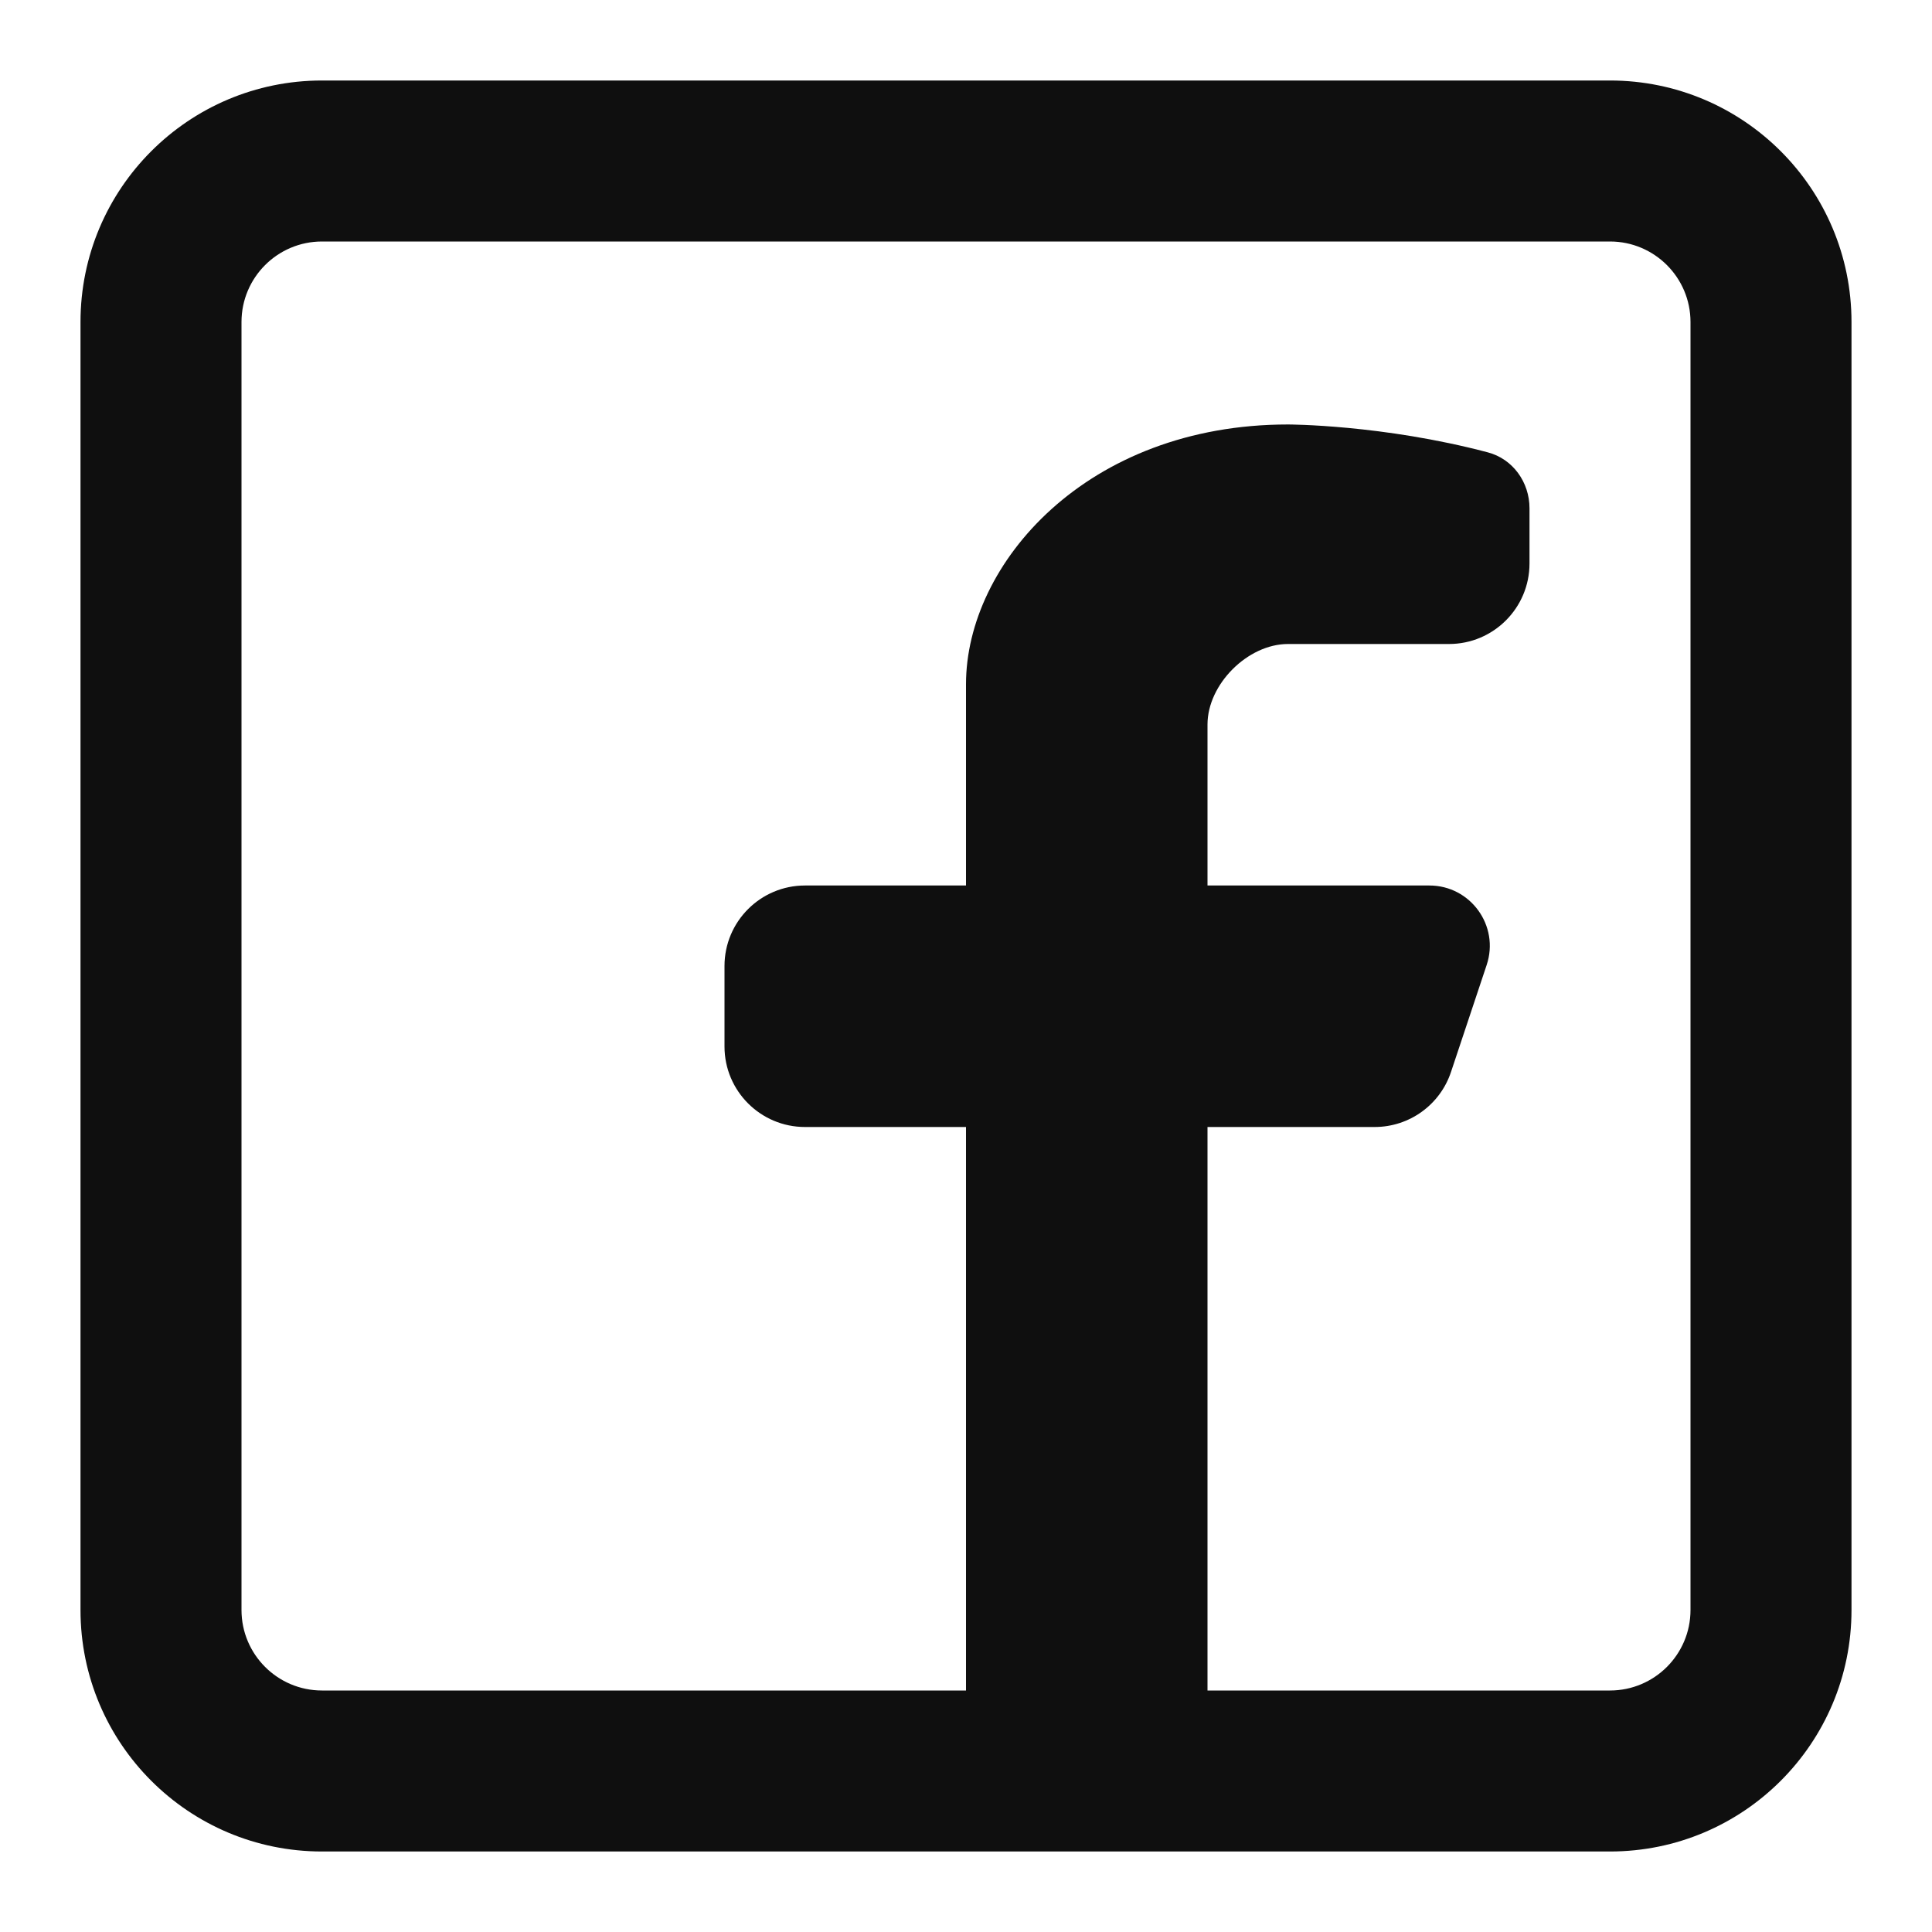
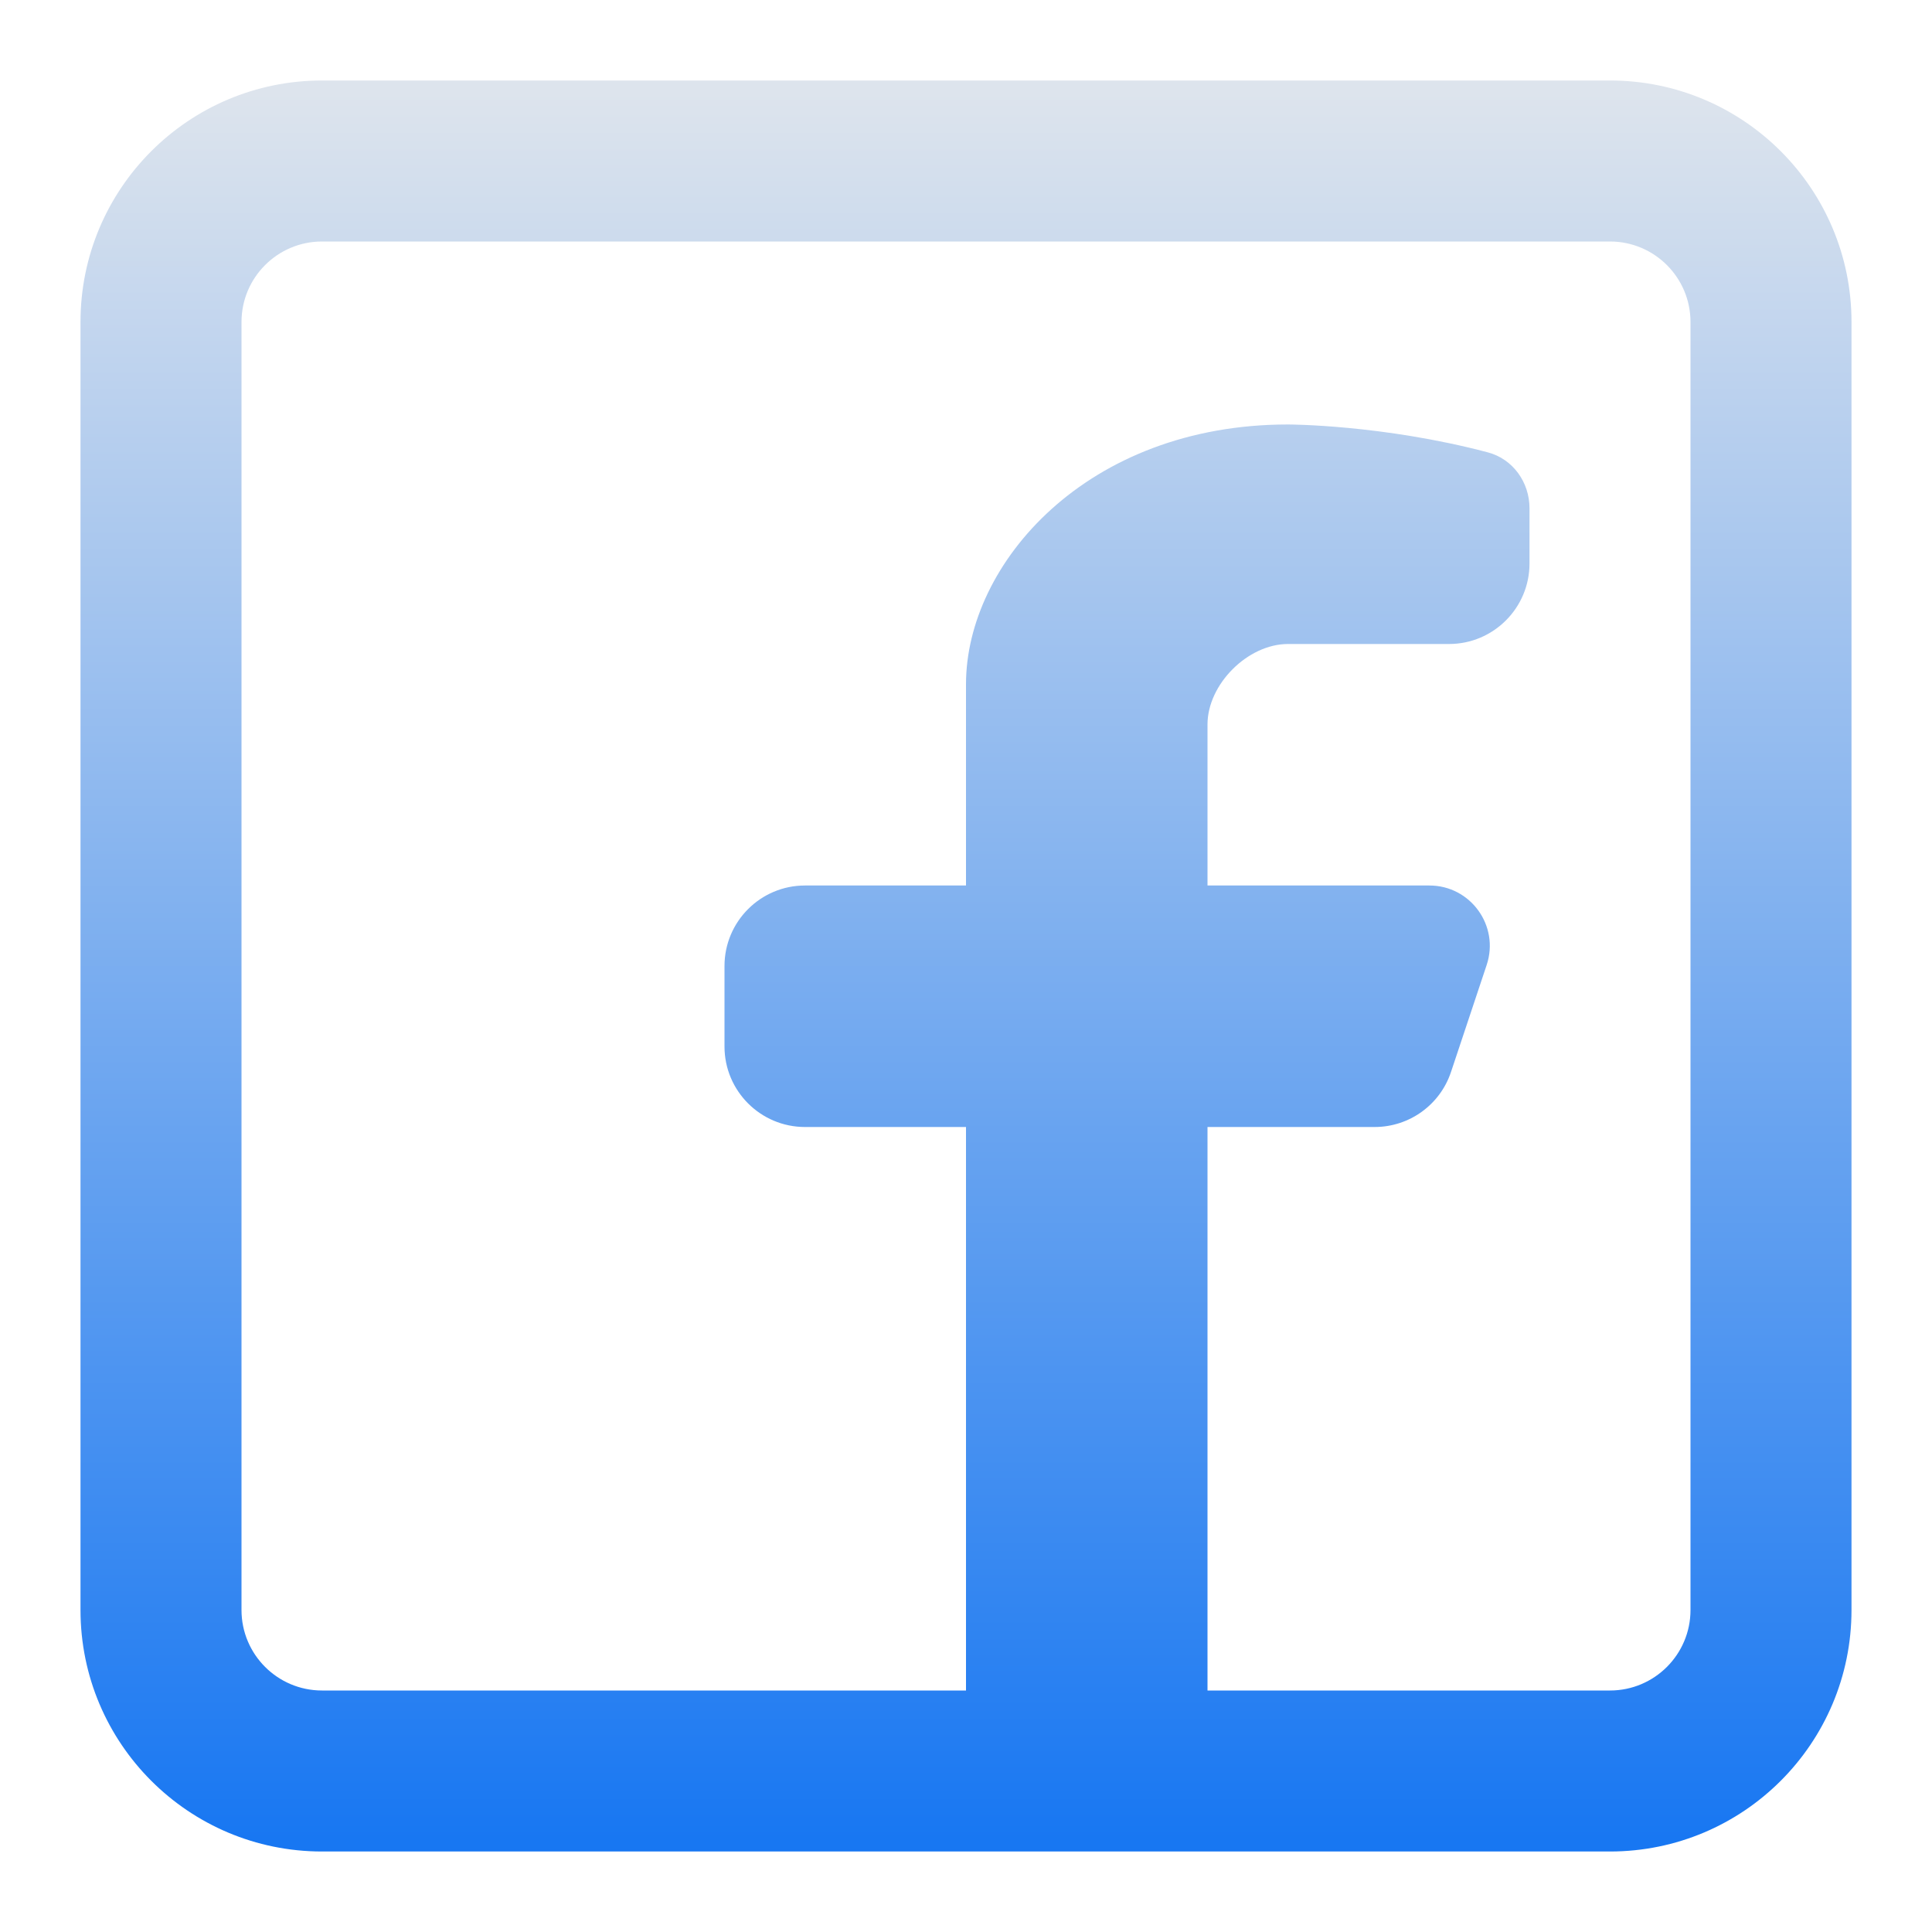
- <svg xmlns="http://www.w3.org/2000/svg" width="800px" height="800px" viewBox="0 0 24 24" fill="none">
-   <path fill-rule="evenodd" clip-rule="evenodd" d="M20 1C21.657 1 23 2.343 23 4V20C23 21.657 21.657 23 20 23H4C2.343 23 1 21.657 1 20V4C1 2.343 2.343 1 4 1H20ZM20 3C20.552 3 21 3.448 21 4V20C21 20.552 20.552 21 20 21H15V14H17.076C17.507 14 17.889 13.725 18.025 13.316L18.468 11.987C18.63 11.501 18.268 11 17.756 11H15V9C15 8.5 15.5 8 16 8H18C18.552 8 19 7.552 19 7V6.314C19 5.991 18.794 5.701 18.481 5.619C17.171 5.273 16 5.273 16 5.273C13.5 5.273 12 7 12 8.5V11H10C9.448 11 9 11.448 9 12V13C9 13.552 9.448 14 10 14H12V21H4C3.448 21 3 20.552 3 20V4C3 3.448 3.448 3 4 3H20Z" fill="#0F0F0F" />
+ <svg xmlns="http://www.w3.org/2000/svg" width="64px" height="64px" viewBox="0 0 24 24" fill="none">
+   <defs>
+     <linearGradient id="Gradient" x1="0%" y1="0%" x2="0%" y2="100%">
+       <stop offset="0%" stop-color="#dde4ed" />
+       <stop offset="100%" stop-color="#1877f2" />
+     </linearGradient>
+   </defs>
+   <path fill-rule="evenodd" clip-rule="evenodd" d="M20 1C21.657 1 23 2.343 23 4V20C23 21.657 21.657 23 20 23H4C2.343 23 1 21.657 1 20V4C1 2.343 2.343 1 4 1H20ZM20 3C20.552 3 21 3.448 21 4V20C21 20.552 20.552 21 20 21H15V14H17.076C17.507 14 17.889 13.725 18.025 13.316L18.468 11.987C18.63 11.501 18.268 11 17.756 11H15V9C15 8.5 15.5 8 16 8H18C18.552 8 19 7.552 19 7V6.314C19 5.991 18.794 5.701 18.481 5.619C17.171 5.273 16 5.273 16 5.273C13.5 5.273 12 7 12 8.5V11H10C9.448 11 9 11.448 9 12V13C9 13.552 9.448 14 10 14H12V21H4C3.448 21 3 20.552 3 20V4C3 3.448 3.448 3 4 3H20Z" fill="url(#Gradient)" />
</svg>
